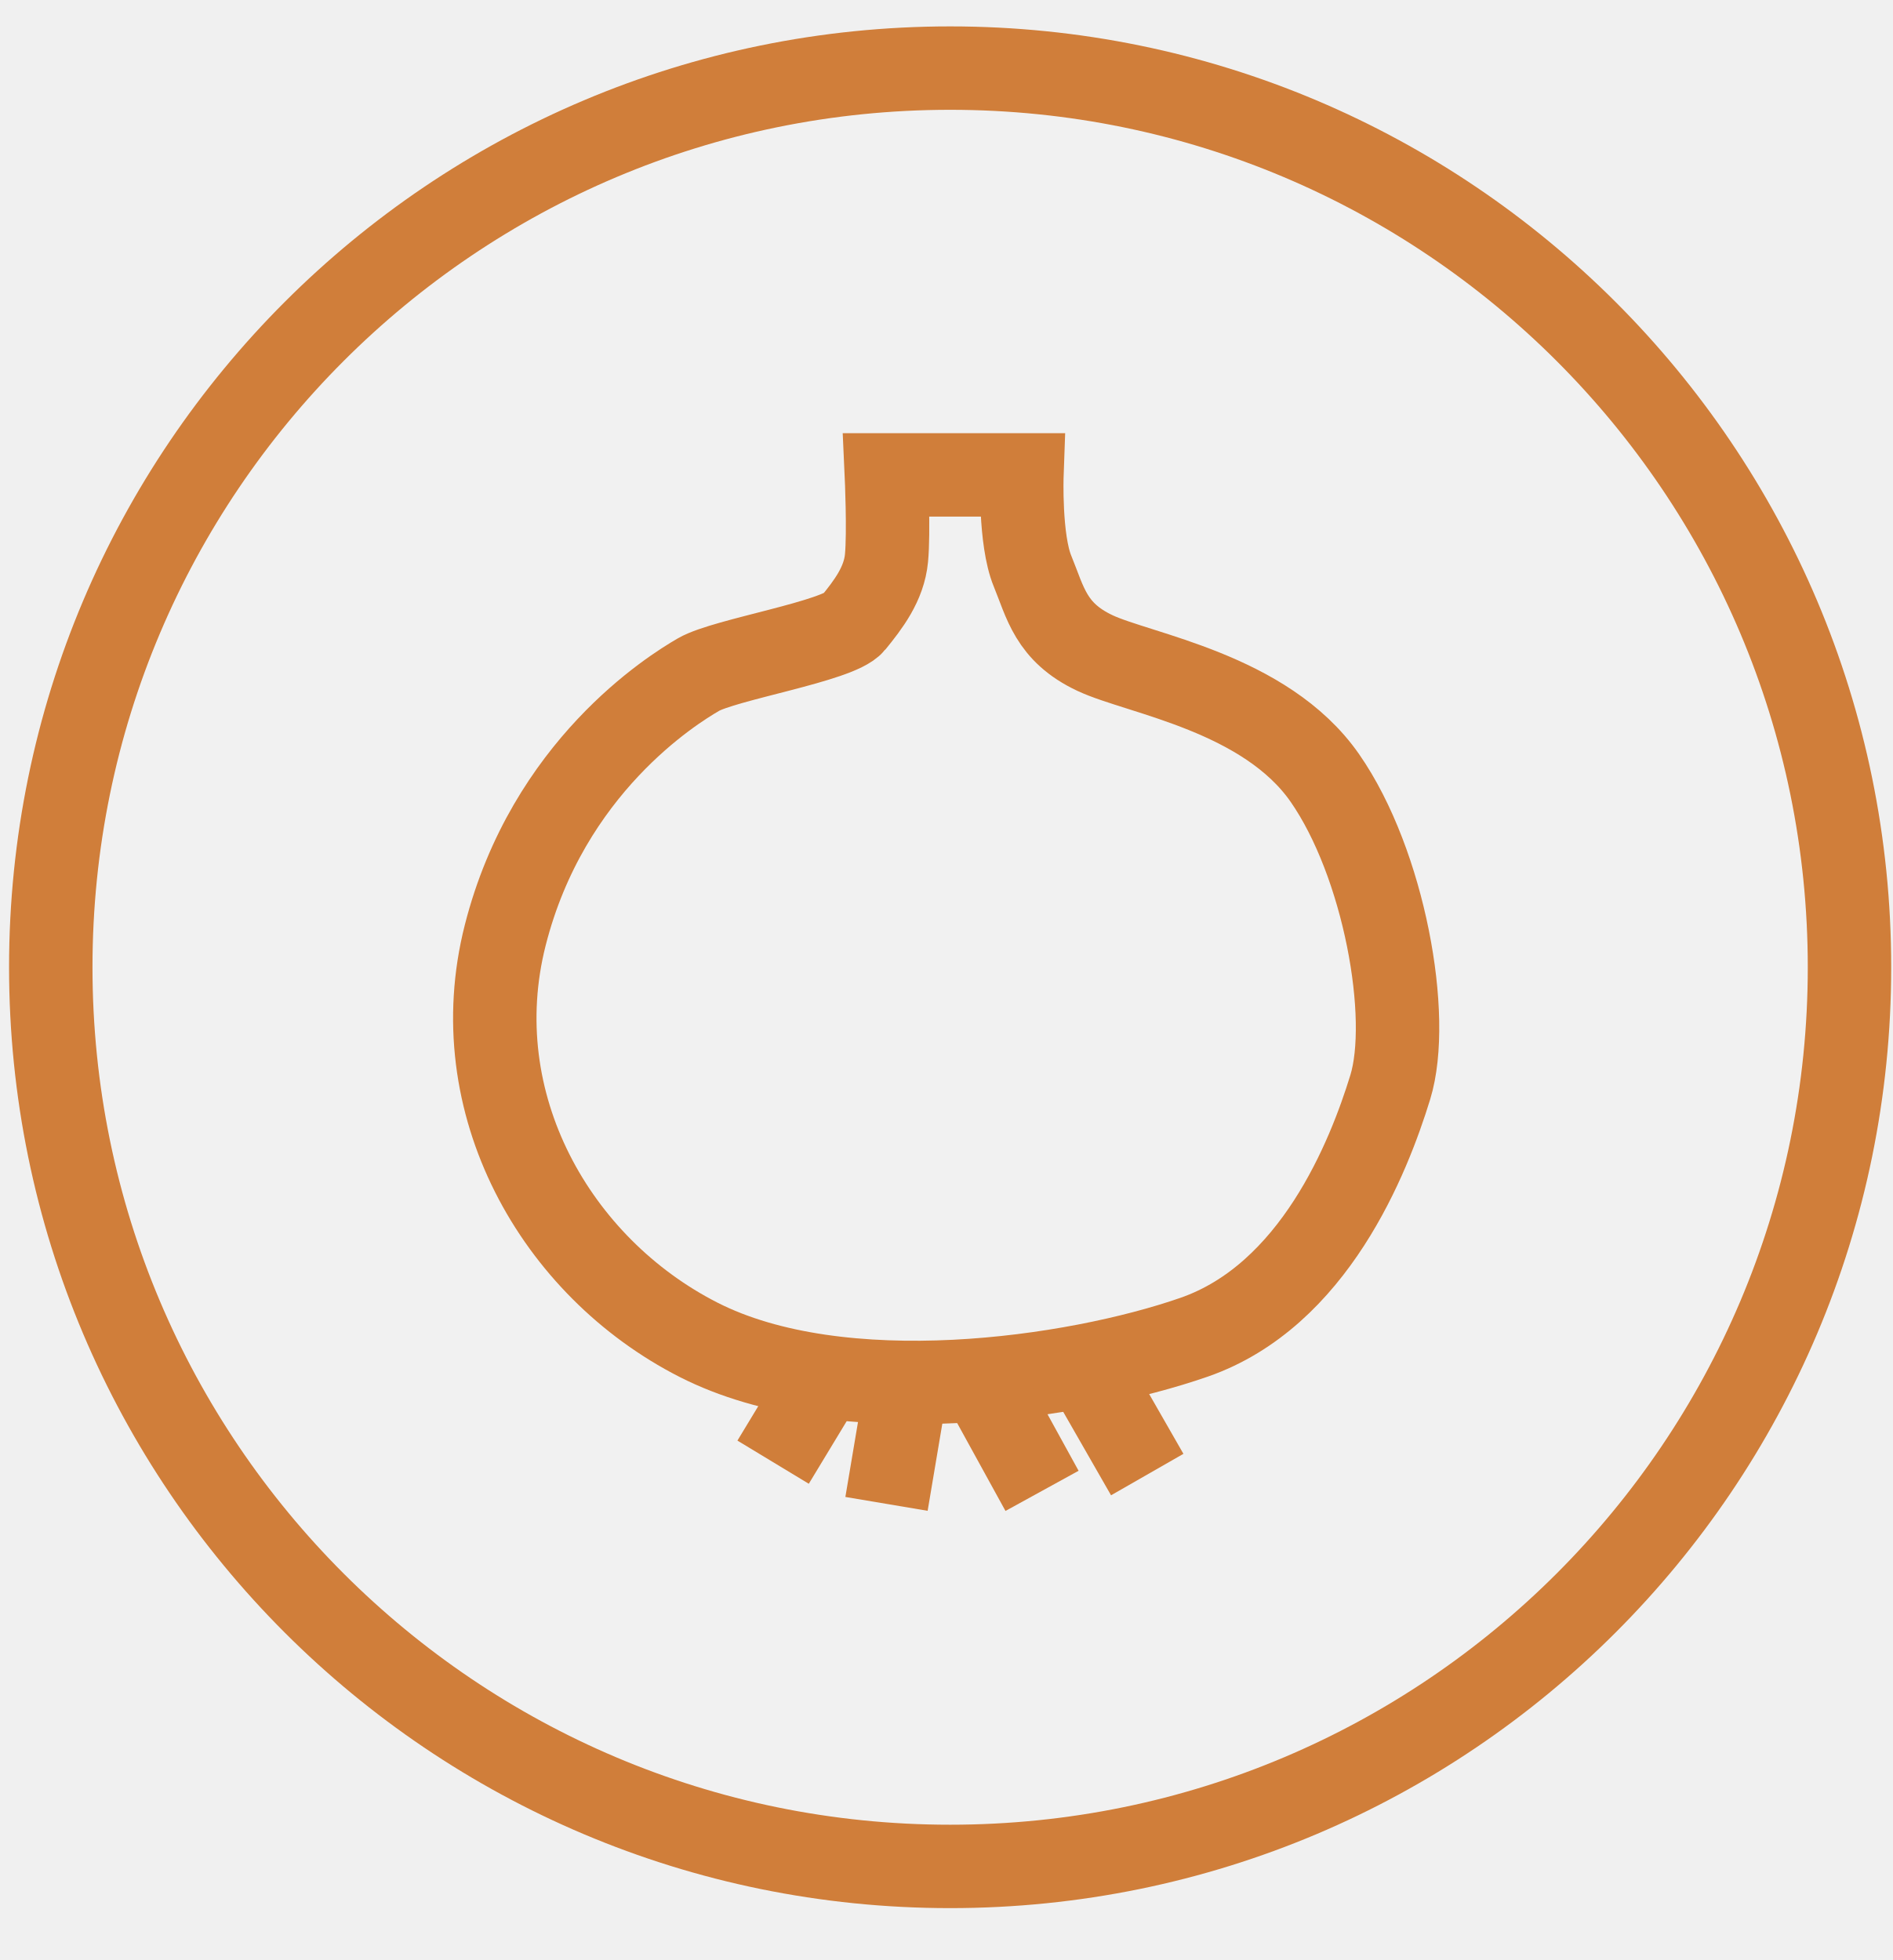
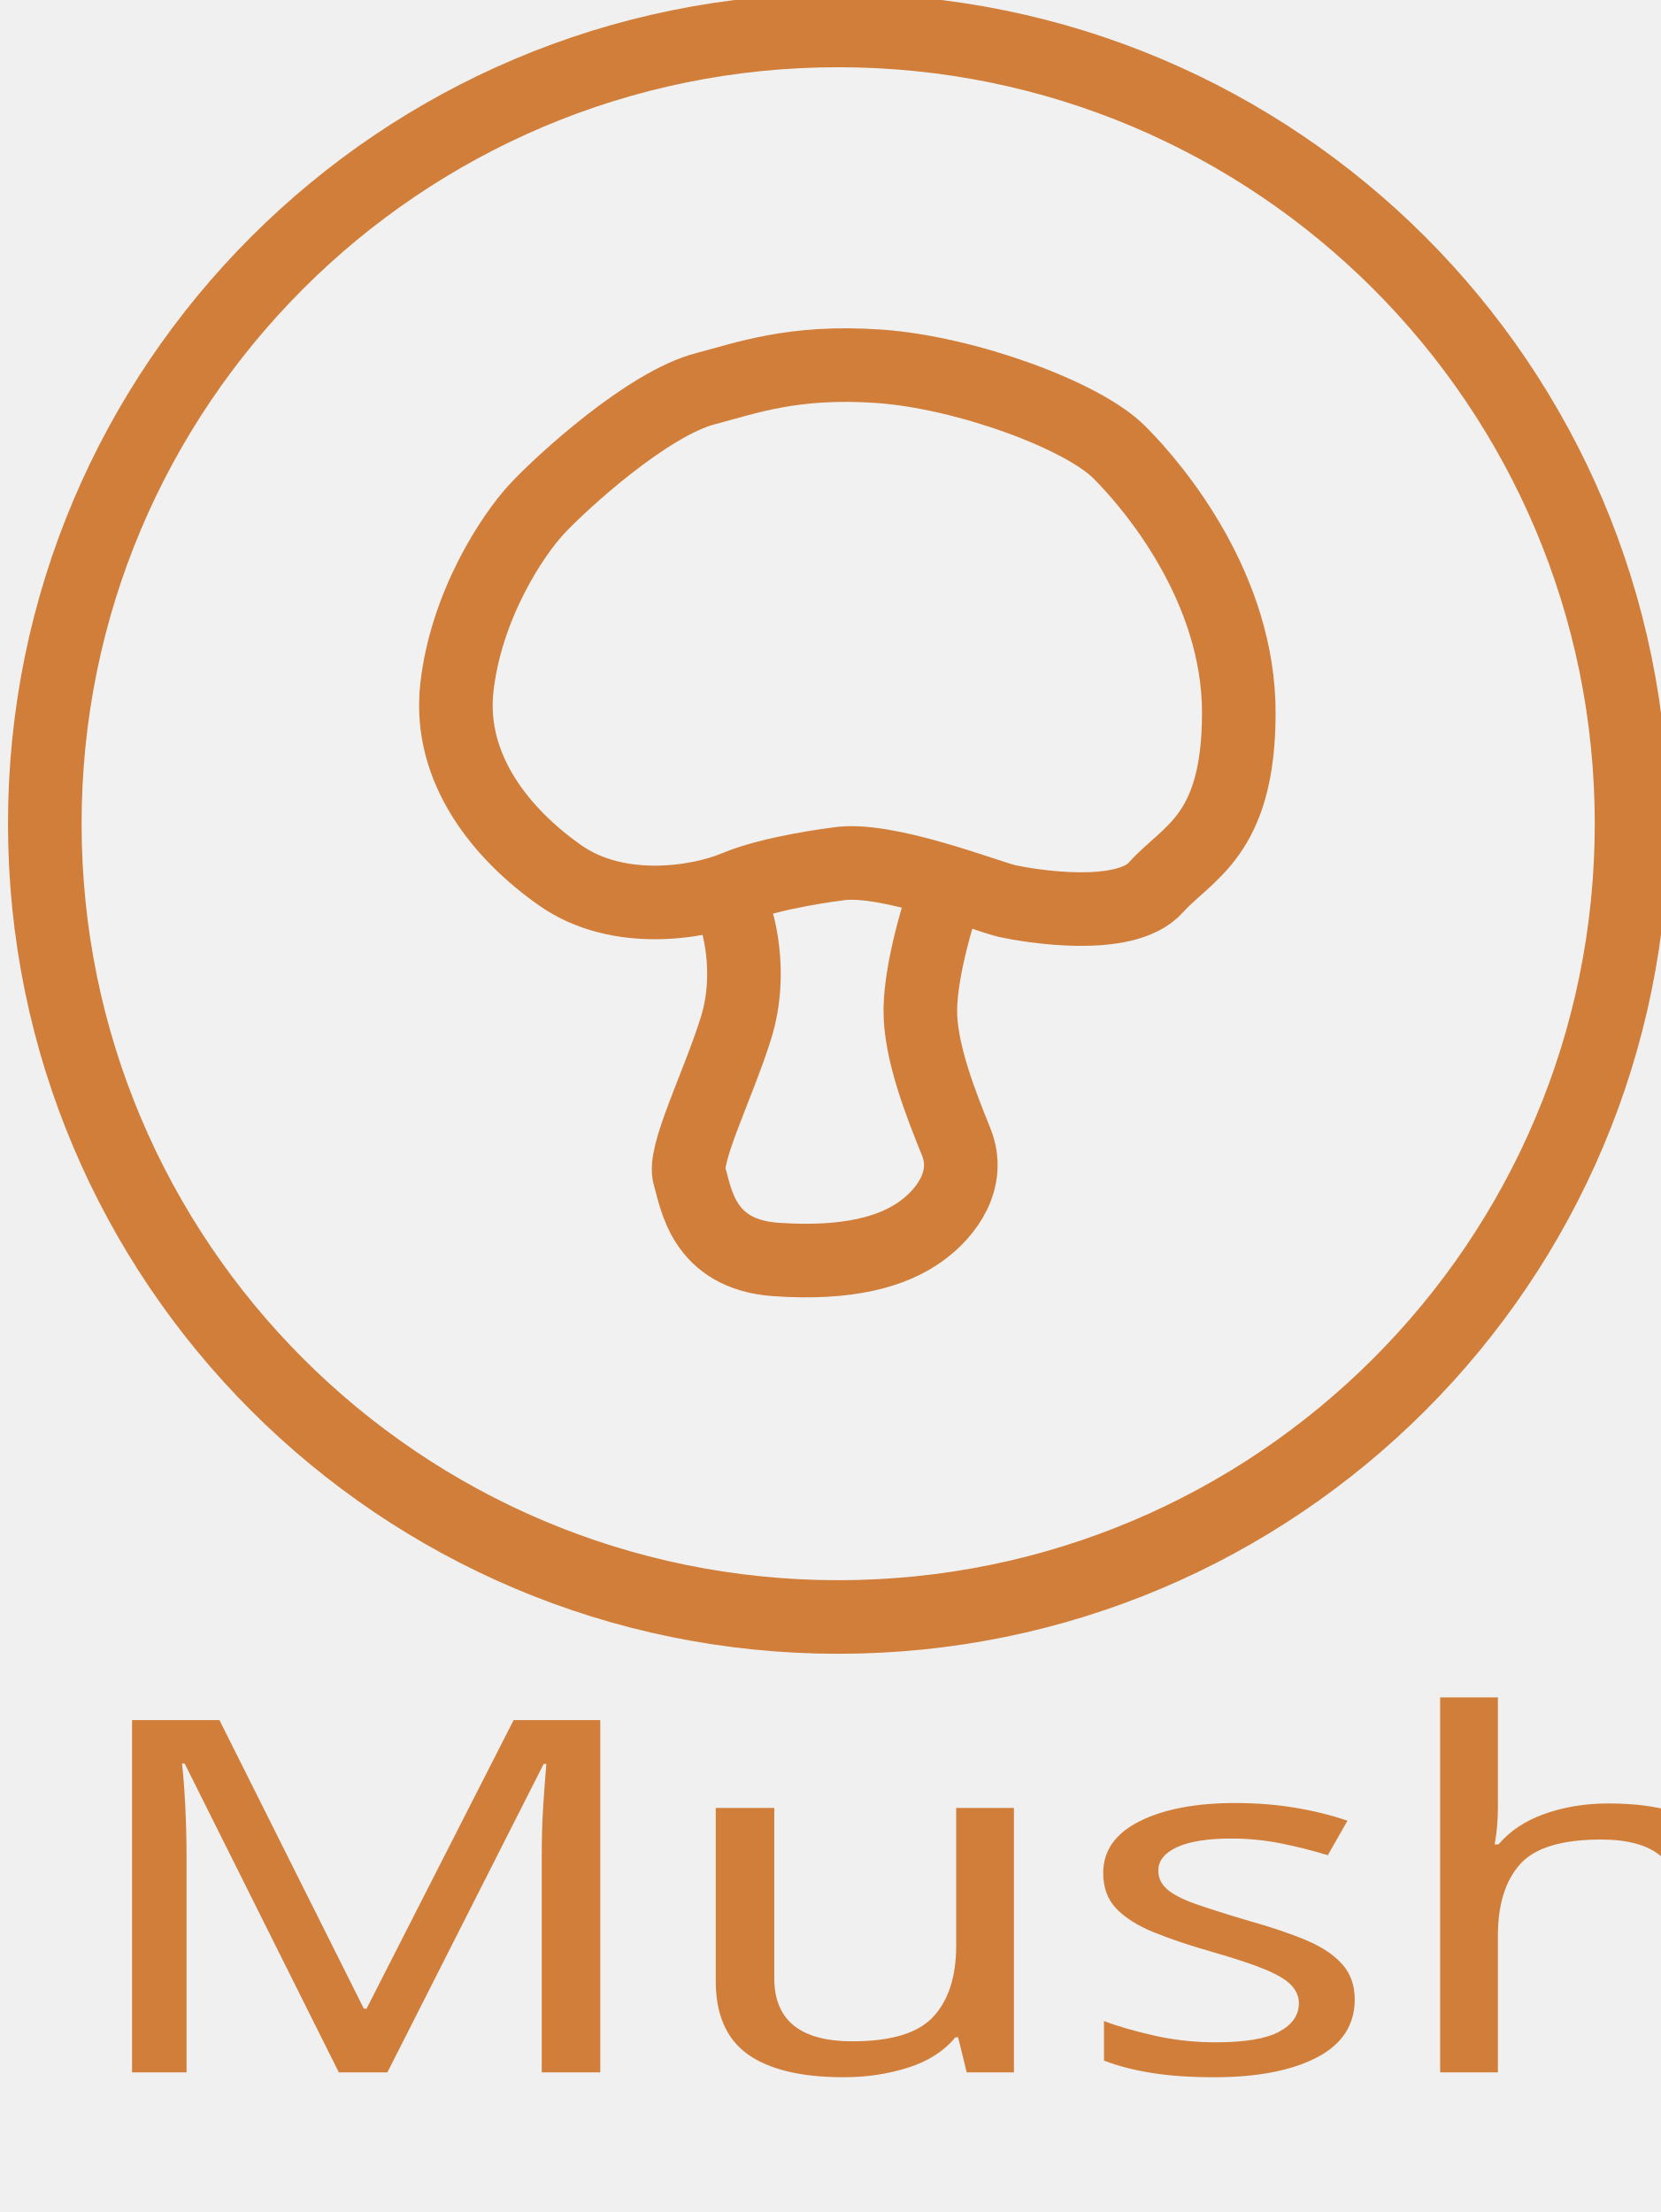
- <svg xmlns="http://www.w3.org/2000/svg" version="1.1" x="0px" y="0px" viewBox="0 0 181.506 188" enable-background="new 0 0 181.506 188" xml:space="preserve">
+ <svg xmlns="http://www.w3.org/2000/svg" version="1.1" x="0px" y="0px" viewBox="0 0 180.491 240.491" enable-background="new 0 0 180.491 240.491" xml:space="preserve">
  <g id="Layer_2" display="none">
-     <rect x="-2219.475" y="-829.95" display="inline" stroke="#FFFFFF" stroke-miterlimit="10" width="2328" height="1662" />
+     <rect x="-1250.009" y="-747.009" display="inline" stroke="#FFFFFF" stroke-miterlimit="10" width="2328" height="1662" />
  </g>
  <g id="Layer_1">
-     <circle fill="#F1F1F1" stroke="#D07E3A" stroke-width="8" stroke-miterlimit="10" cx="91.115" cy="92.778" r="86.246" />
+     <circle fill="#F1F1F1" stroke="#D07E3A" stroke-width="8" stroke-miterlimit="10" cx="91.115" cy="89.555" r="86.246" />
    <g>
-       <path fill="none" stroke="#D07E3A" stroke-width="8" stroke-miterlimit="10" d="M85,45.55h13c0,0-0.223,6.225,1.013,9.225    s1.738,5.862,5.987,7.862c4.249,2,16.356,3.796,22.052,11.989s8.338,22.925,6.268,29.666c-2.071,6.742-7.308,19.975-18.815,23.975    c-11.506,4-33.826,7.221-47.523,0.241s-22.63-22.678-18.531-38.807S64.468,66.16,66.984,64.705    C69.5,63.25,80.407,61.5,81.828,59.75c1.422-1.75,2.949-3.725,3.185-6.225C85.25,51.025,85,45.55,85,45.55z" />
-       <line fill="none" stroke="#D07E3A" stroke-width="8" stroke-miterlimit="10" x1="79.097" y1="132.056" x2="74.139" y2="140.25" />
-       <line fill="none" stroke="#D07E3A" stroke-width="8" stroke-miterlimit="10" x1="86.974" y1="132.607" x2="85.013" y2="144.25" />
-       <line fill="none" stroke="#D07E3A" stroke-width="8" stroke-miterlimit="10" x1="94.075" y1="132.353" x2="99.928" y2="143.001" />
-       <line fill="none" stroke="#D07E3A" stroke-width="8" stroke-miterlimit="10" x1="104.04" y1="131.008" x2="110.016" y2="141.438" />
+       <path fill="none" stroke="#D07E3A" stroke-width="8" stroke-miterlimit="10" d="M91.006,93.936c0,0-7.027,0.853-11.017,2.538    C76,98.158,67.233,99.585,60.95,95.205s-12.283-11.541-11.283-20.46s6.019-16.525,8.676-19.389    C61,52.491,70.413,43.859,76.75,42.241c4.172-1.065,9.379-3.083,18.814-2.417c9.436,0.667,22.102,5.333,26.102,9.333    s12.996,14.888,13,28.334c0.004,13.446-5.606,15.165-9,18.981c-3.394,3.816-13.948,1.983-16.141,1.501    S96.224,93.059,91.006,93.936z" />
+       <path fill="none" stroke="#D07E3A" stroke-width="8" stroke-miterlimit="10" d="M79.989,99.746c0,0,1.989,5.745,0,12.079    c-1.989,6.333-5.762,13.706-5.043,16.02c0.72,2.314,1.387,8.522,9.387,9.085c8,0.562,12.758-0.914,15.712-3.009    c2.954-2.095,5.516-5.762,3.902-9.762s-3.982-9.906-3.902-14.478s2.121-10.841,2.121-10.841" />
    </g>
+     <text transform="matrix(1.3307 0 0 1 7.4301 225.3085)" fill="#D07E3A" font-family="'Playbill'" font-size="53.642">Mushroom</text>
  </g>
</svg>
